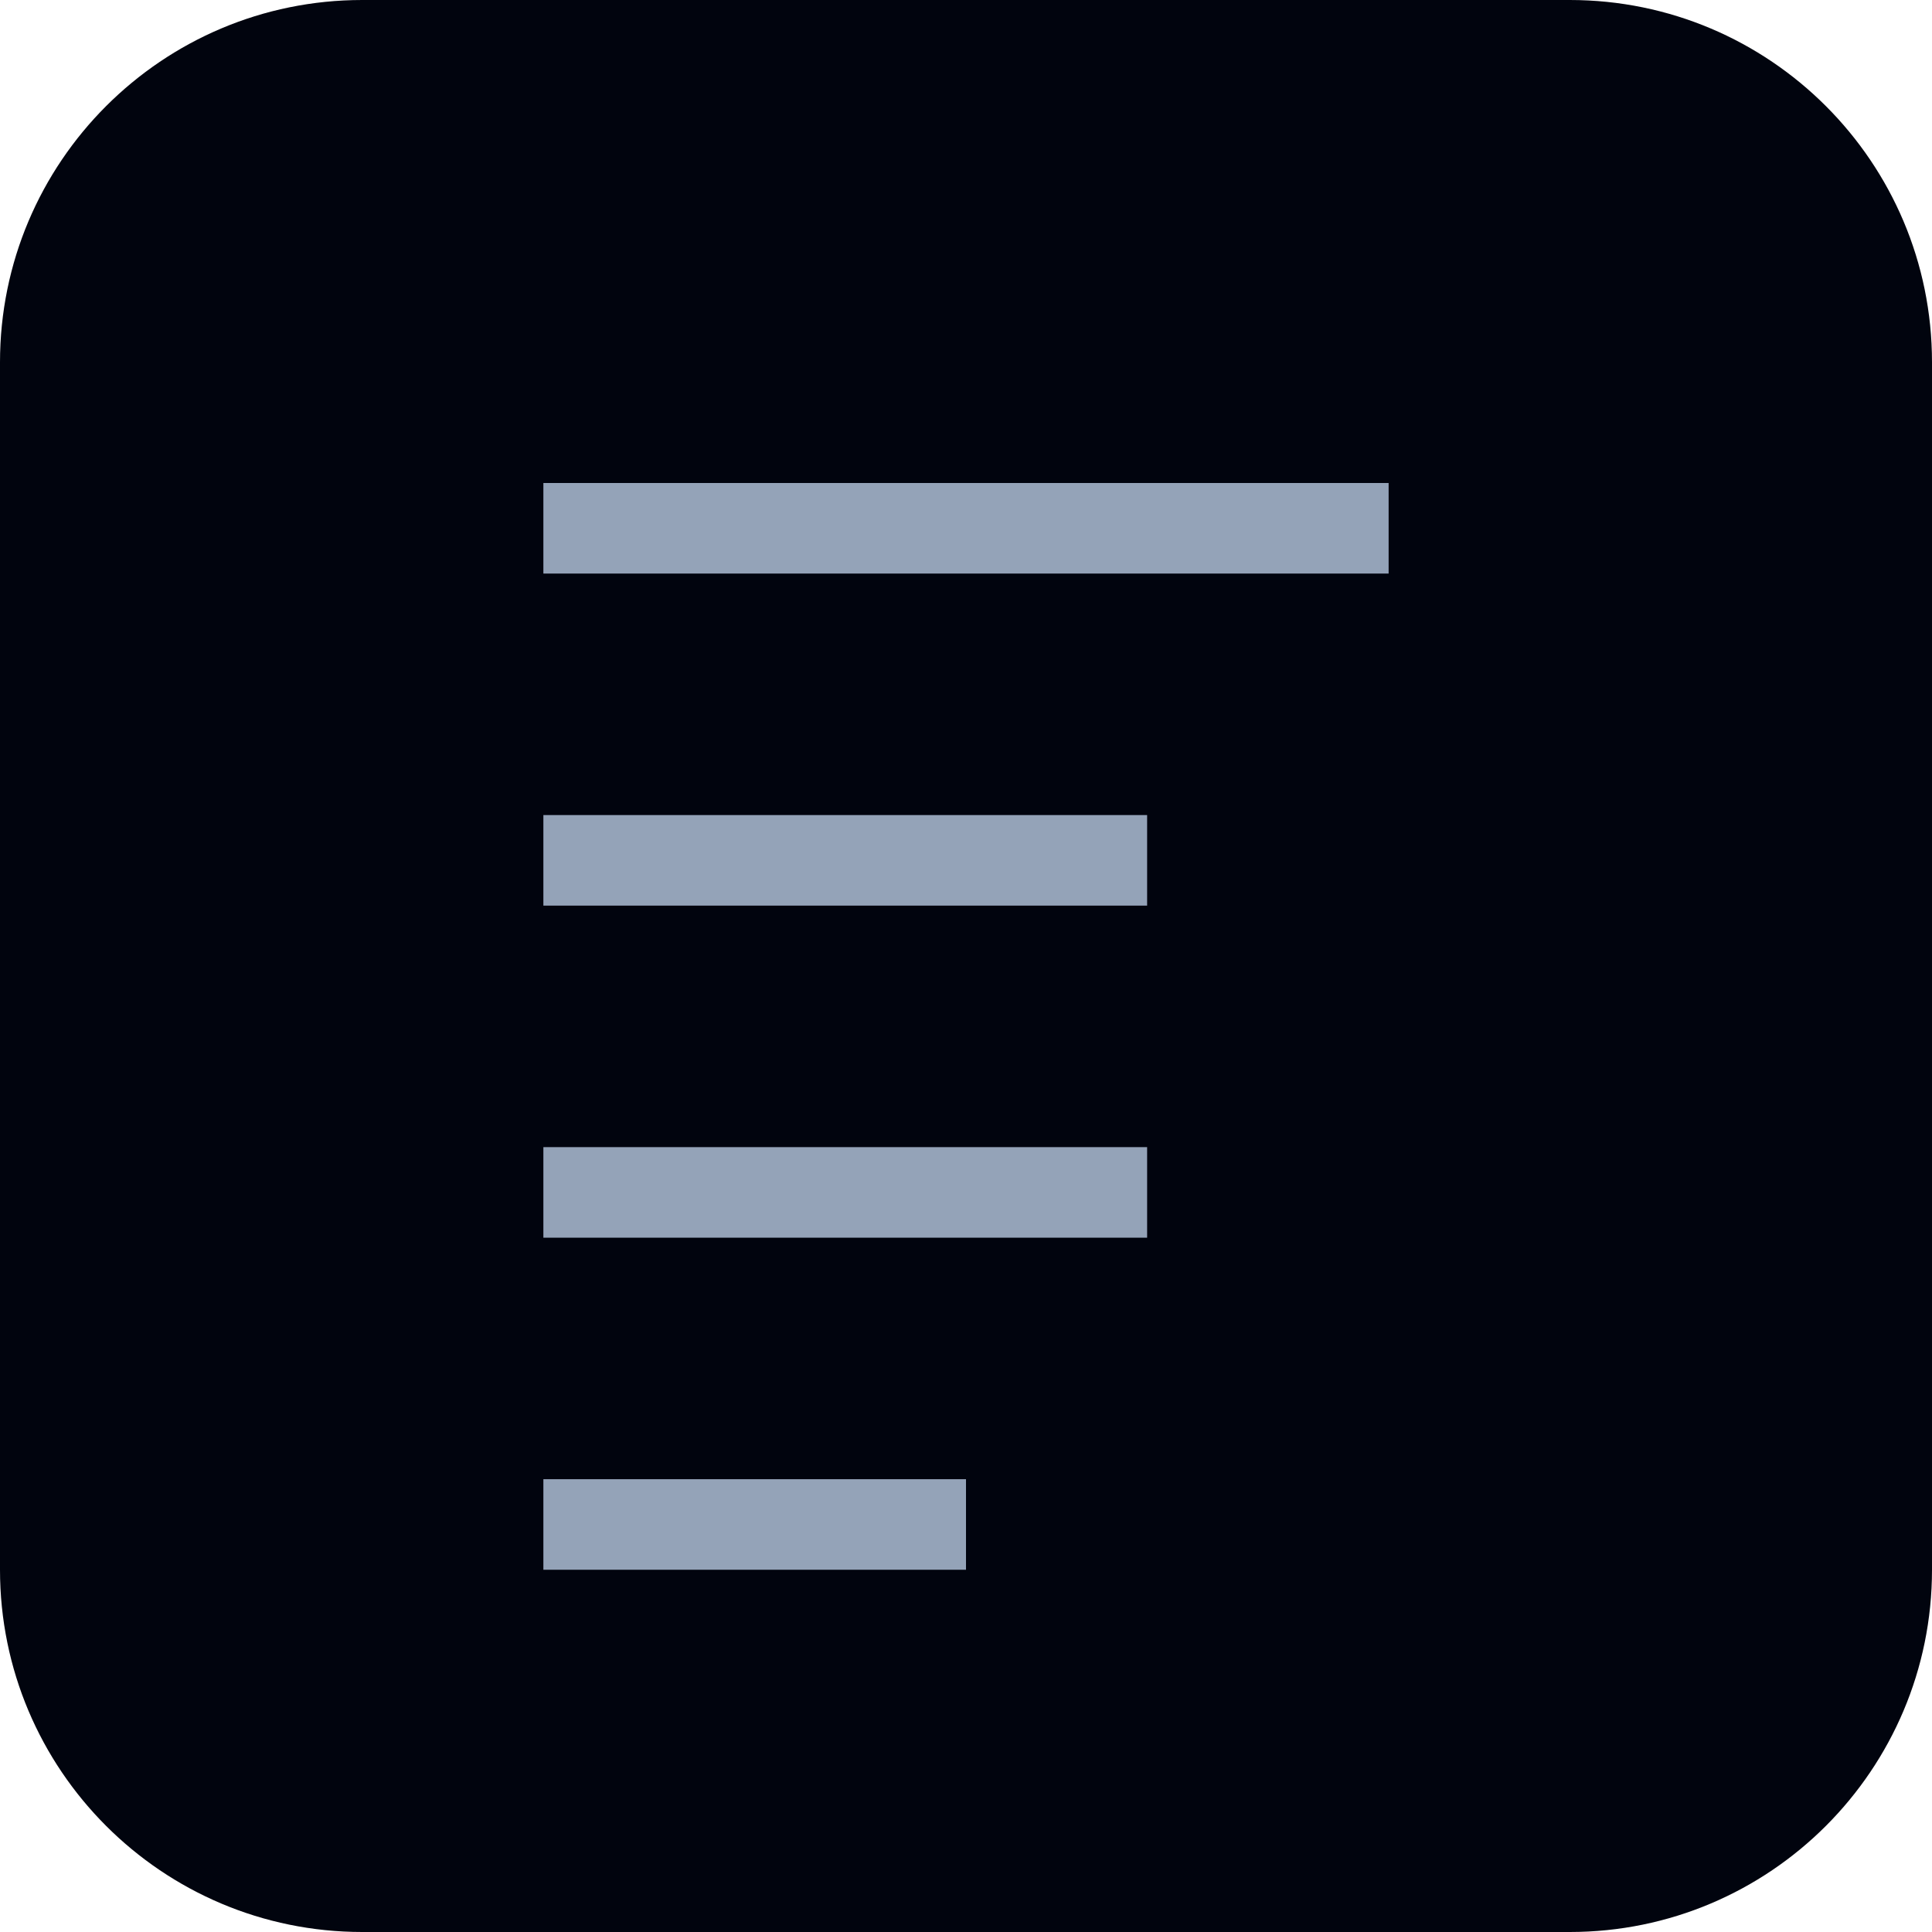
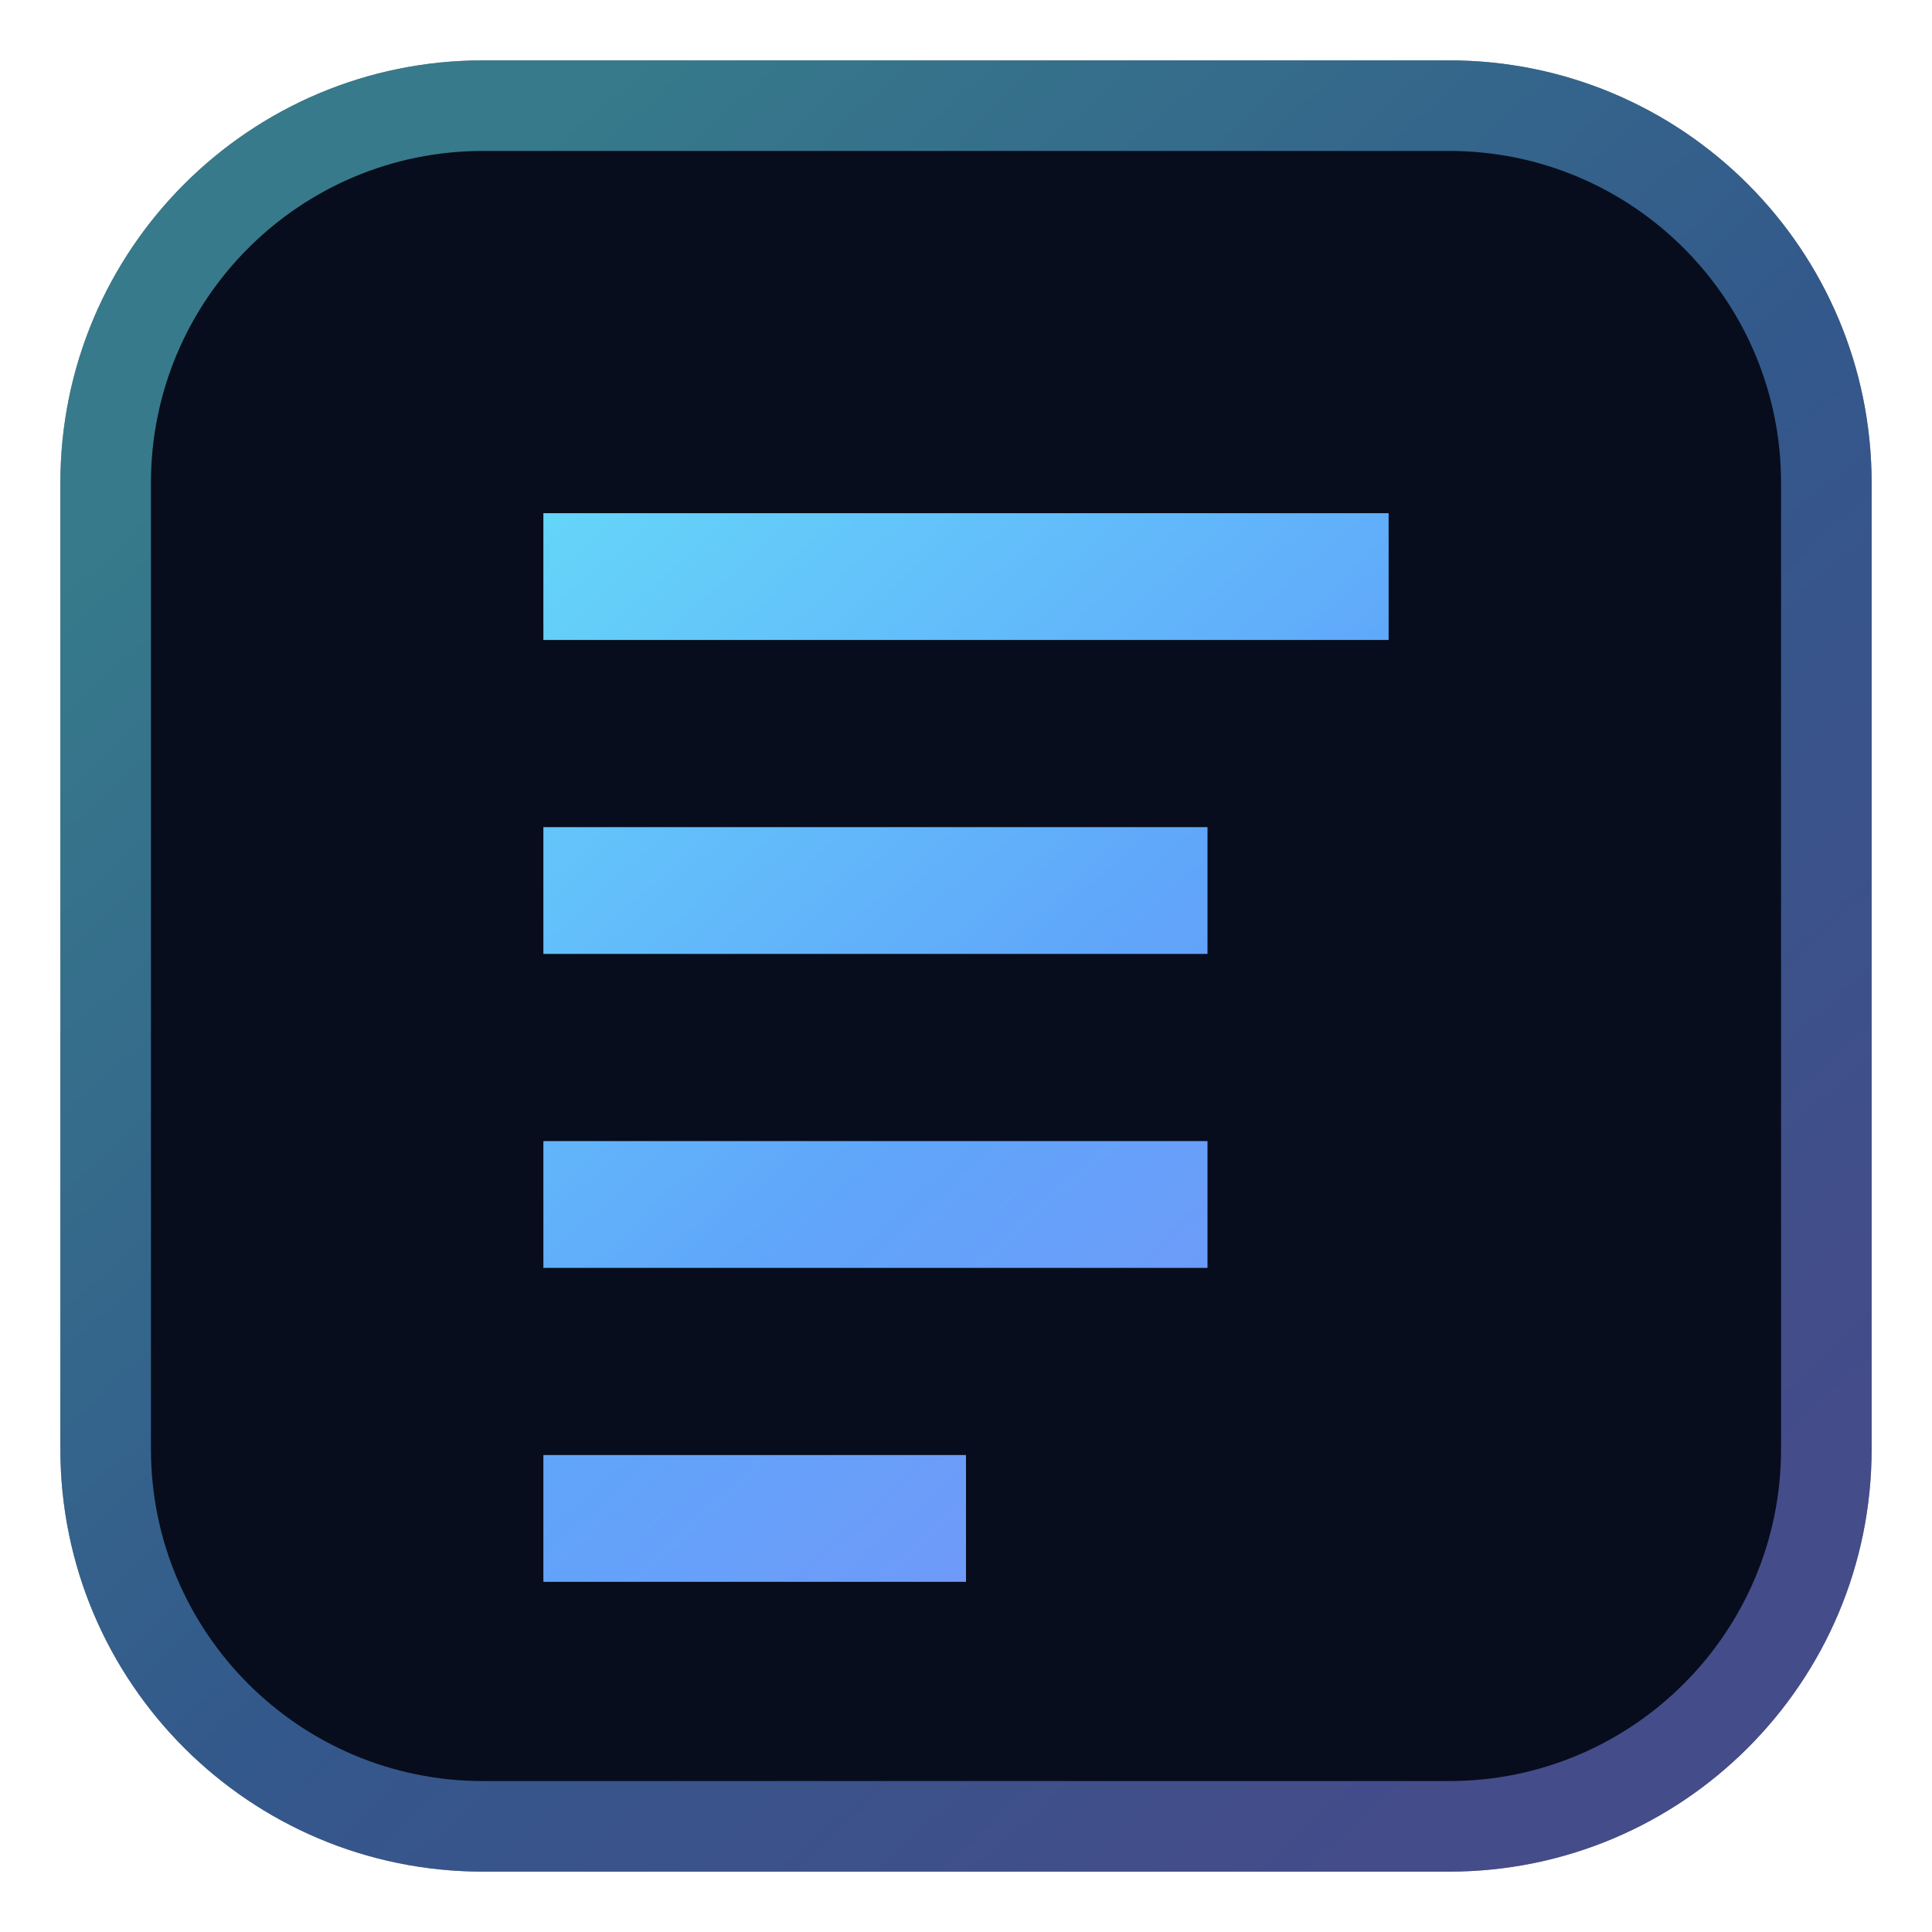
<svg xmlns="http://www.w3.org/2000/svg" viewBox="0 0 32 32">
-   <rect width="32" height="32" rx="6" fill="#01040e" />
-   <path fill="#94a3b8" d="M9 8h14v1.5H9zm0 5.5h10v1.5H9zm0 5.5h10v1.5H9zm0 5.5h7v1.5H9z" />
+   <defs>
+     <linearGradient id="g" x1="6" y1="5" x2="26" y2="27" gradientUnits="userSpaceOnUse">
+       <stop offset="0" stop-color="#67e8f9" />
+       <stop offset=".55" stop-color="#60a5fa" />
+       <stop offset="1" stop-color="#818cf8" />
+     </linearGradient>
+   </defs>
+   <rect x="1" y="1" width="30" height="30" rx="7" fill="#070d1c" />
+   <rect x="1.75" y="1.75" width="28.5" height="28.5" rx="6.25" fill="none" stroke="url(#g)" stroke-width="1.5" stroke-opacity=".5" />
+   <path fill="url(#g)" d="M9 8.5h14v2.1H9zm0 5.2h11v2.1H9zm0 5.2h11v2.1H9zm0 5.2h7v2.1H9z" />
</svg>
